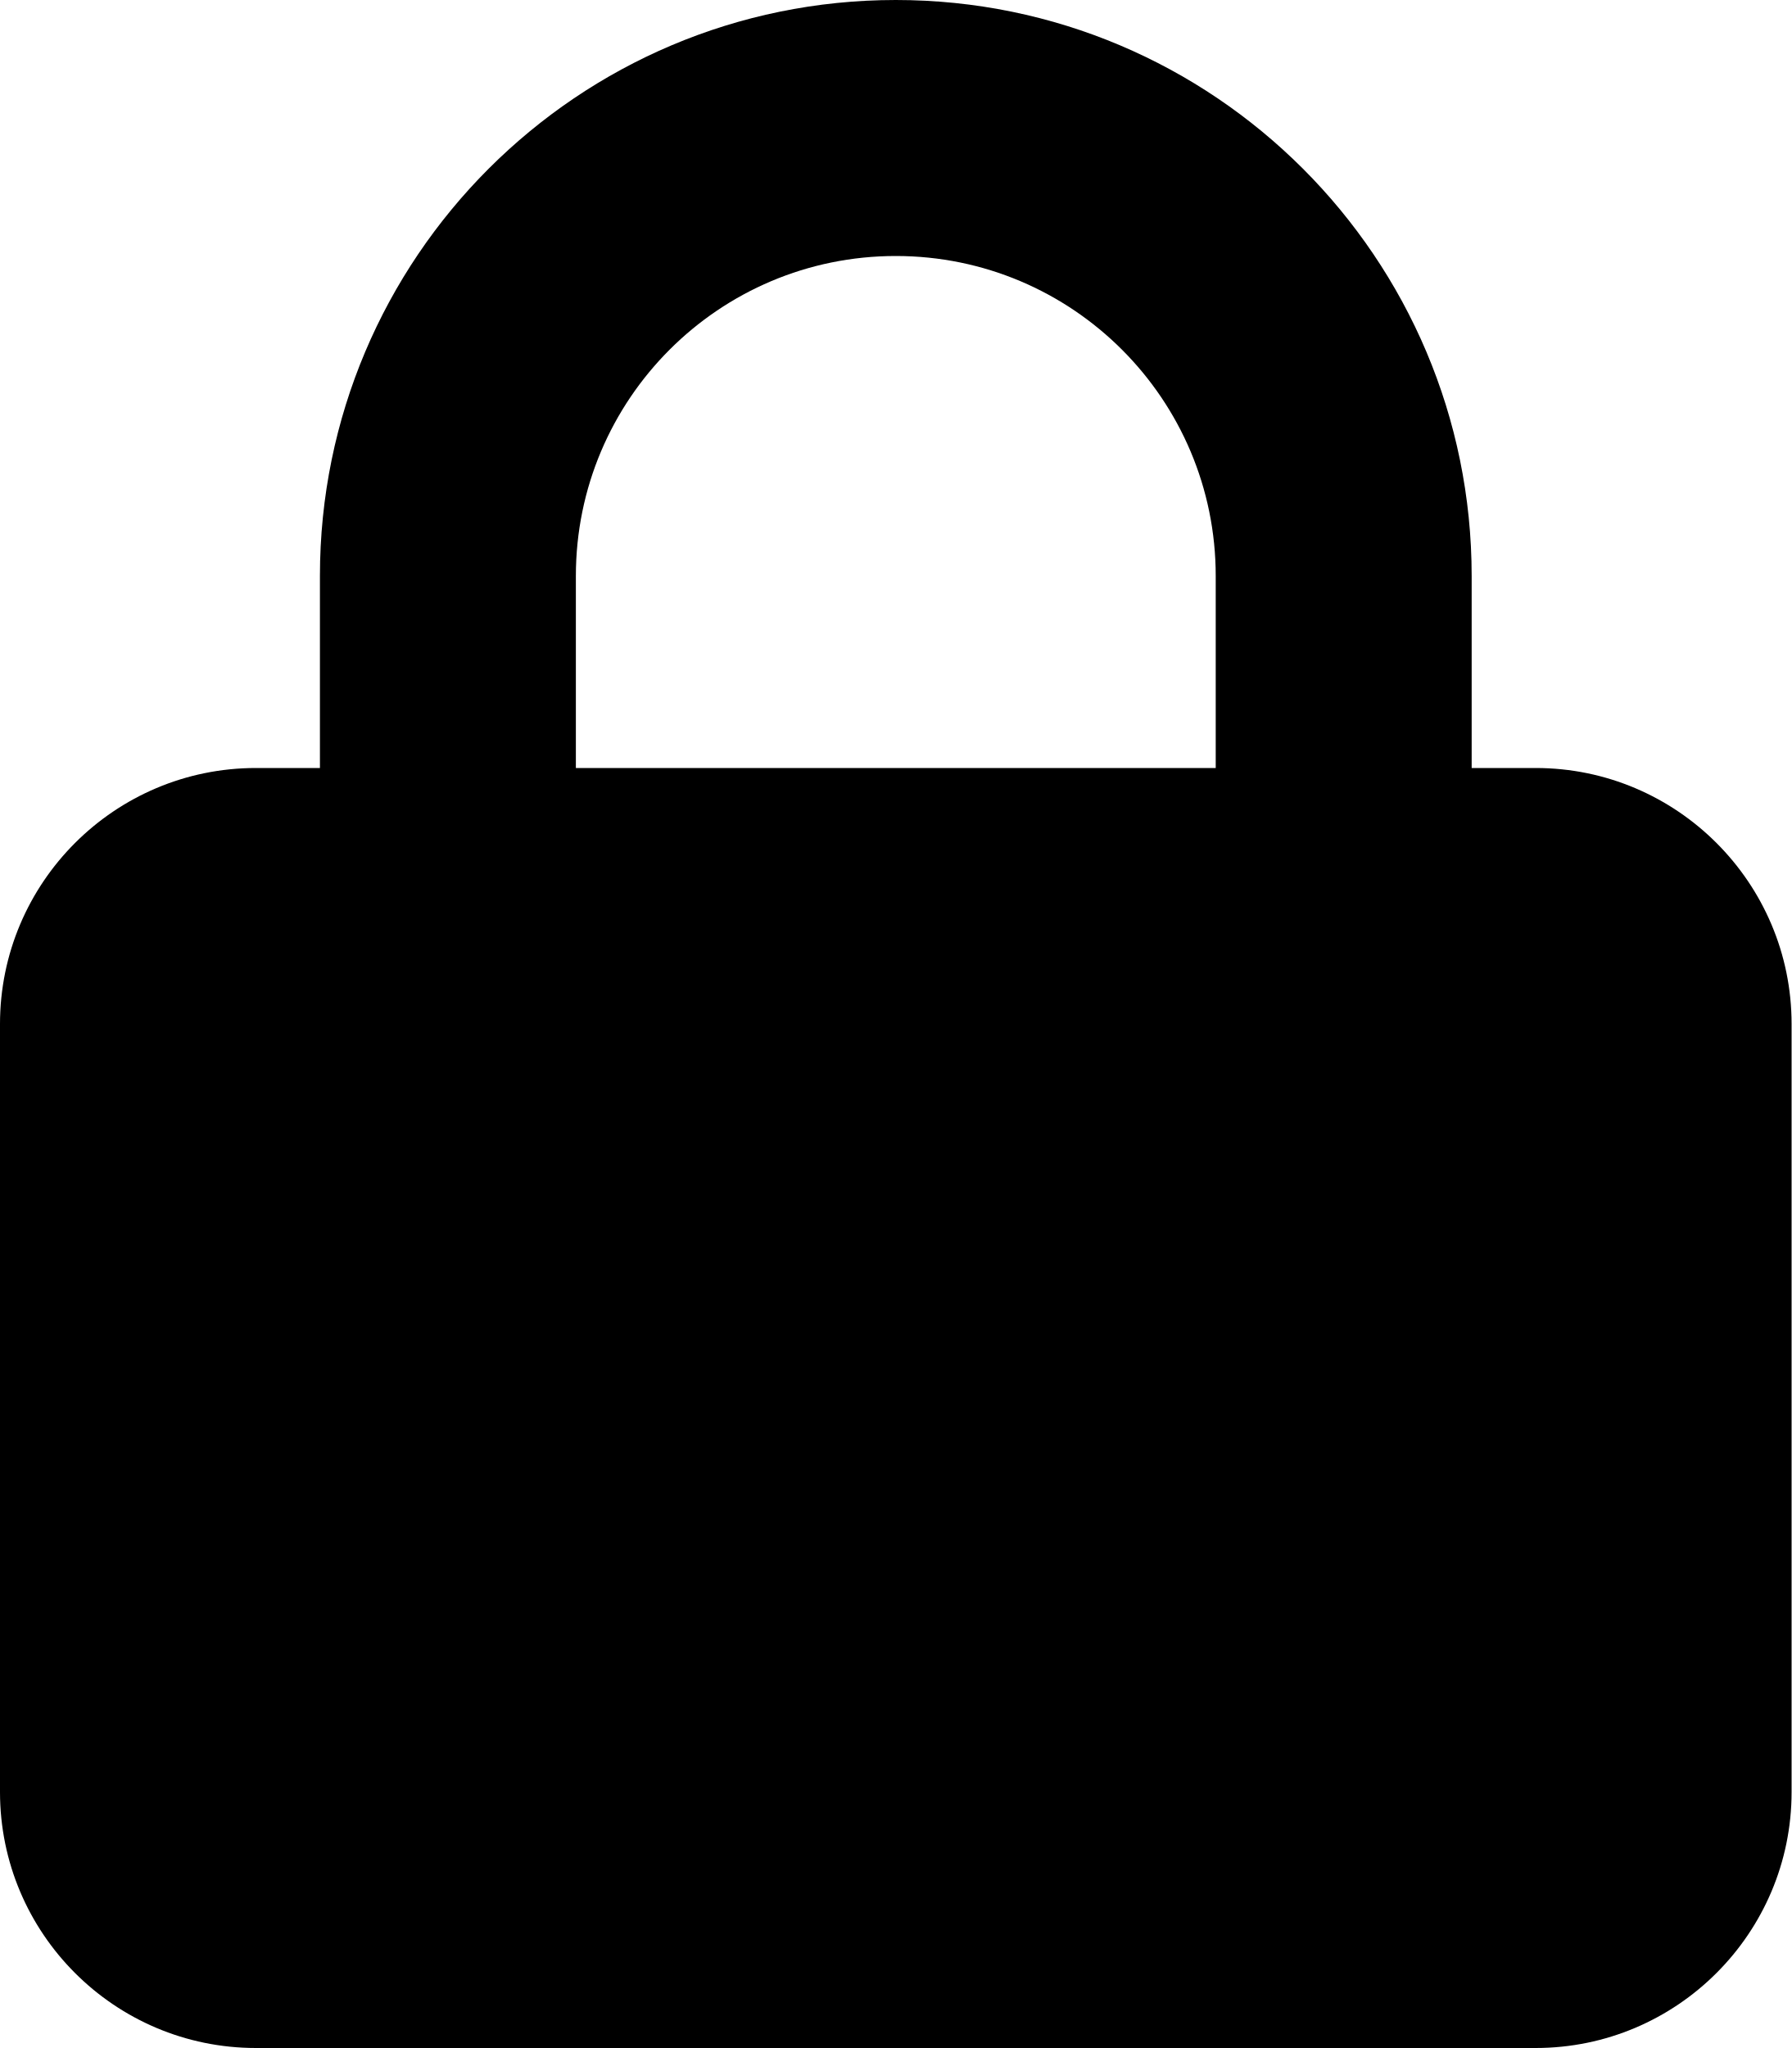
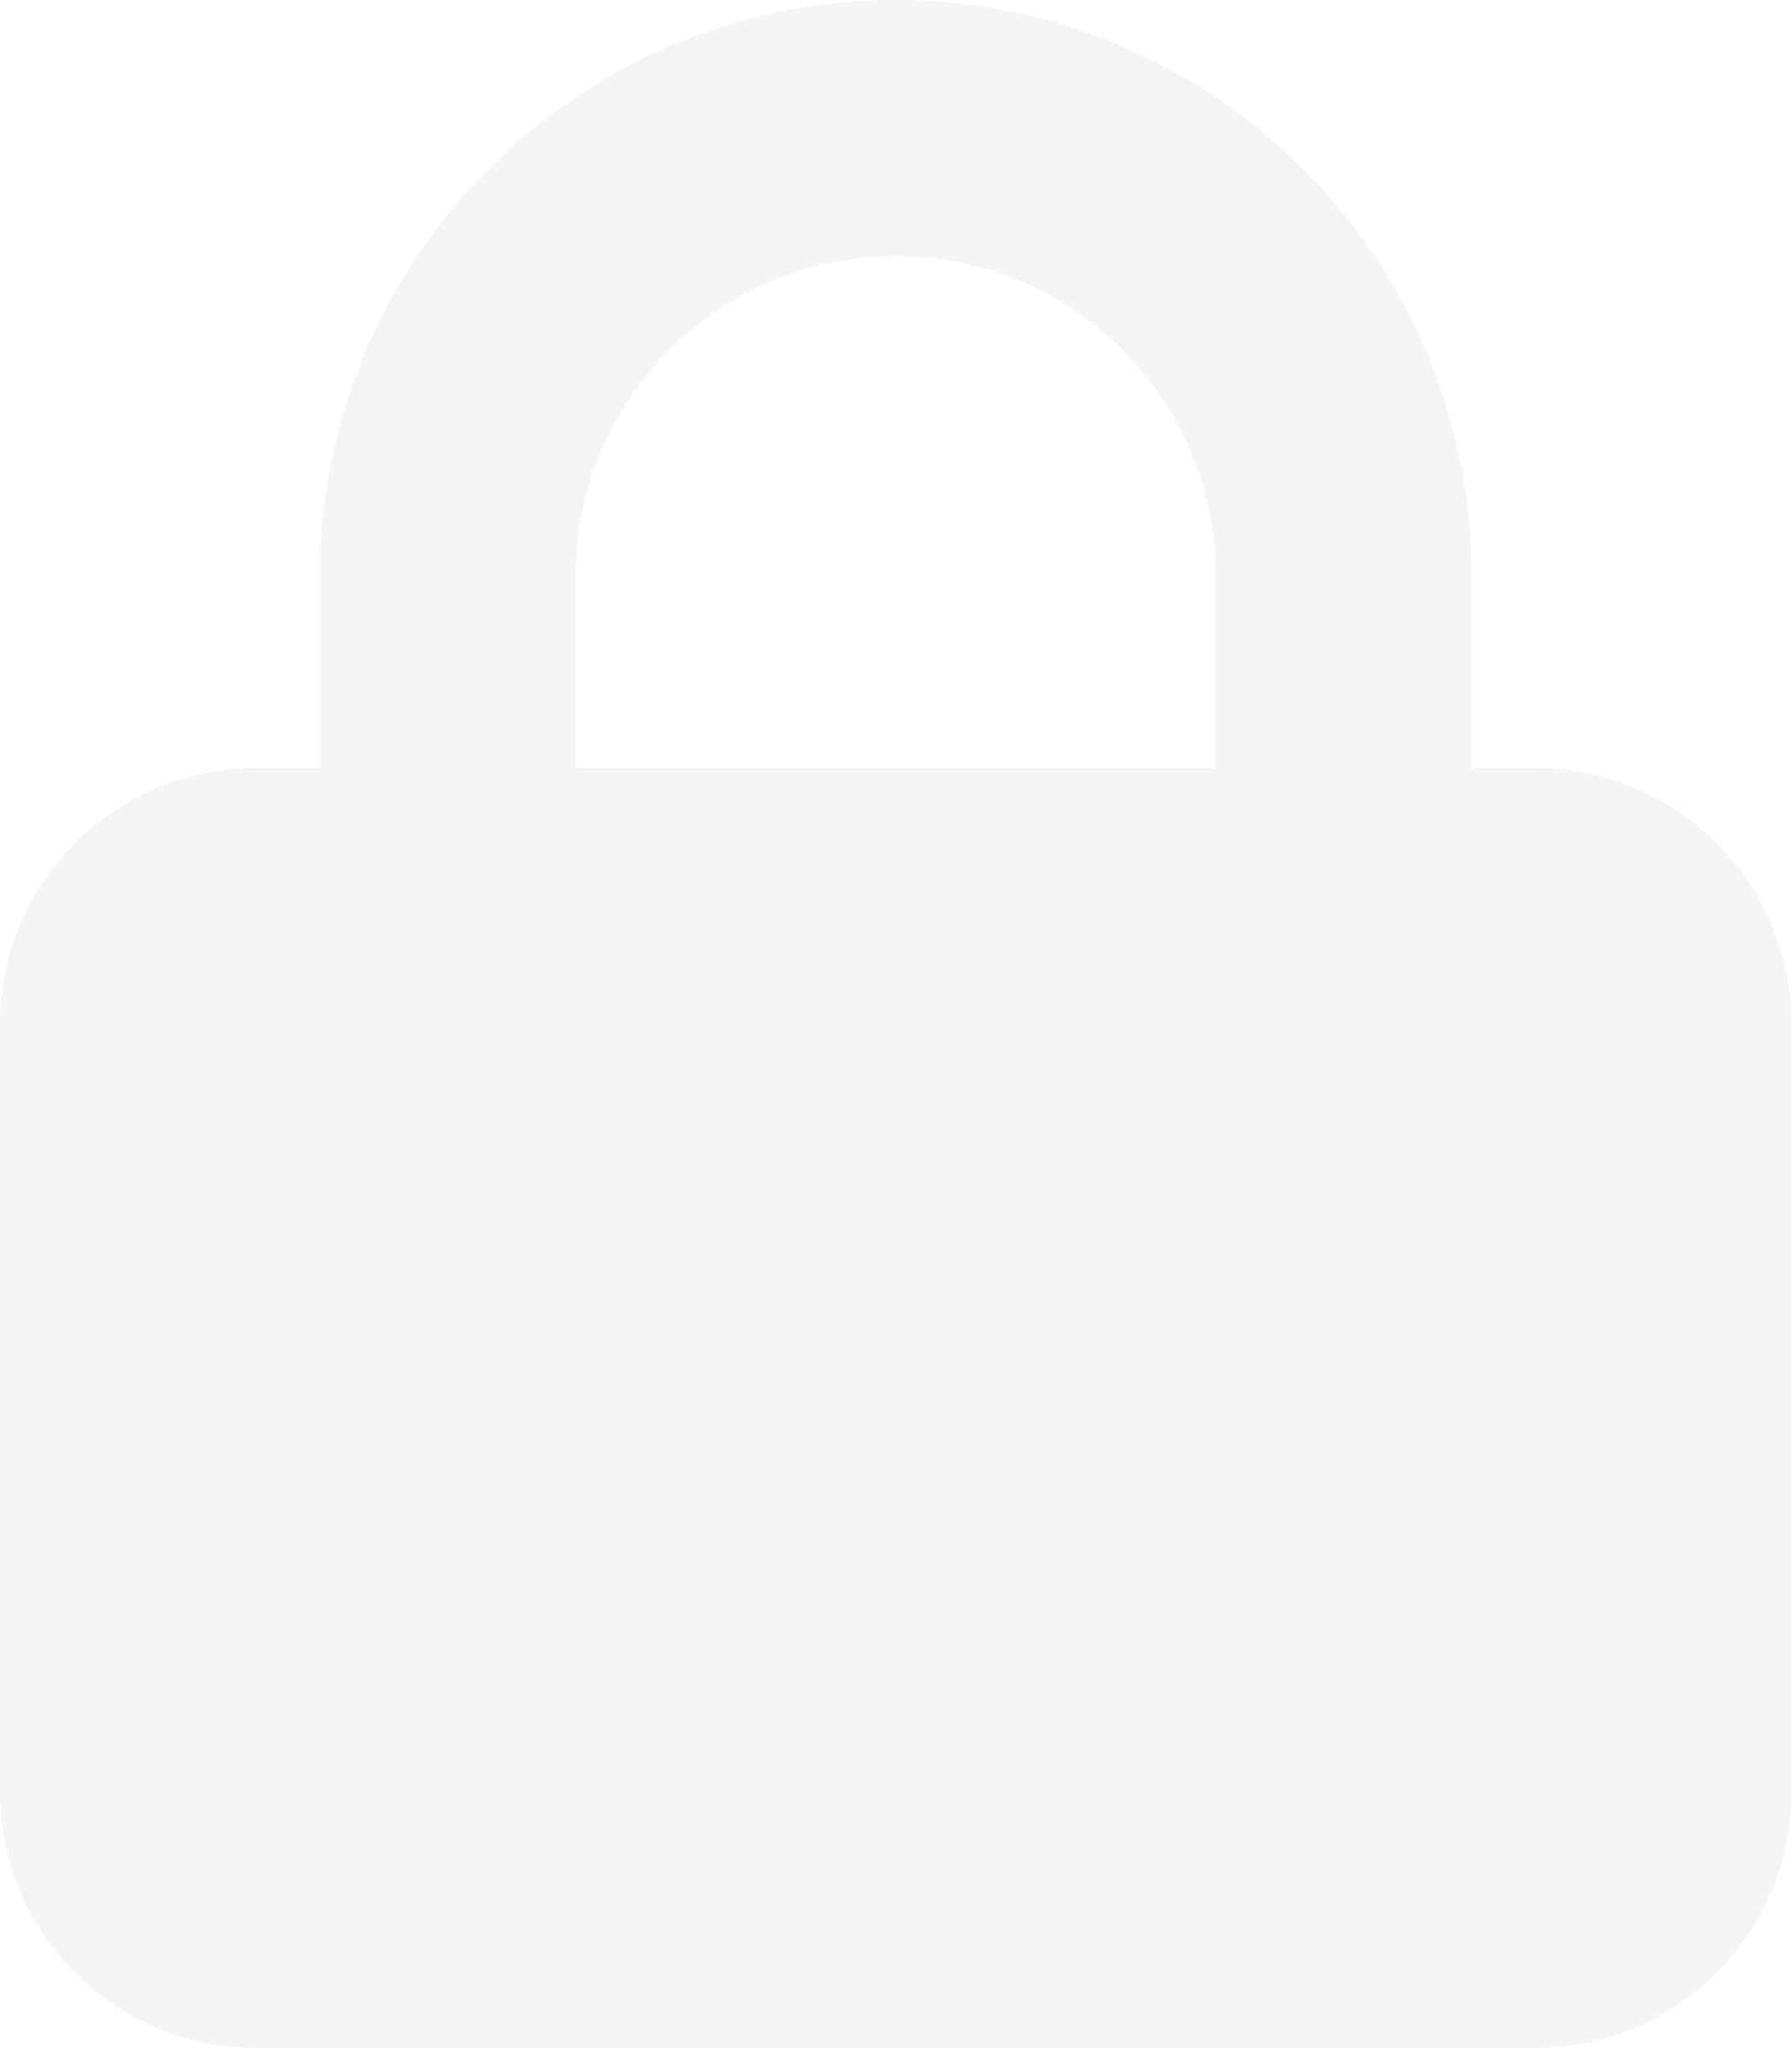
<svg xmlns="http://www.w3.org/2000/svg" viewBox="0 0 448 512">
-   <path d="M80 192V144C80 64.47 144.5 0 224 0C303.5 0 368 64.47 368 144V192H384C419.3 192 448 220.7 448 256V448C448 483.3 419.3 512 384 512H64C28.65 512 0 483.3 0 448V256C0 220.7 28.65 192 64 192H80zM144 192H304V144C304 99.82 268.2 64 224 64C179.8 64 144 99.82 144 144V192z" />
+   <path fill="#f5f5f5" d="M80 192V144C80 64.47 144.5 0 224 0C303.5 0 368 64.47 368 144V192H384C419.3 192 448 220.7 448 256V448C448 483.3 419.3 512 384 512H64C28.65 512 0 483.3 0 448V256C0 220.7 28.65 192 64 192H80zM144 192H304V144C304 99.82 268.2 64 224 64C179.8 64 144 99.82 144 144V192z" />
</svg>
